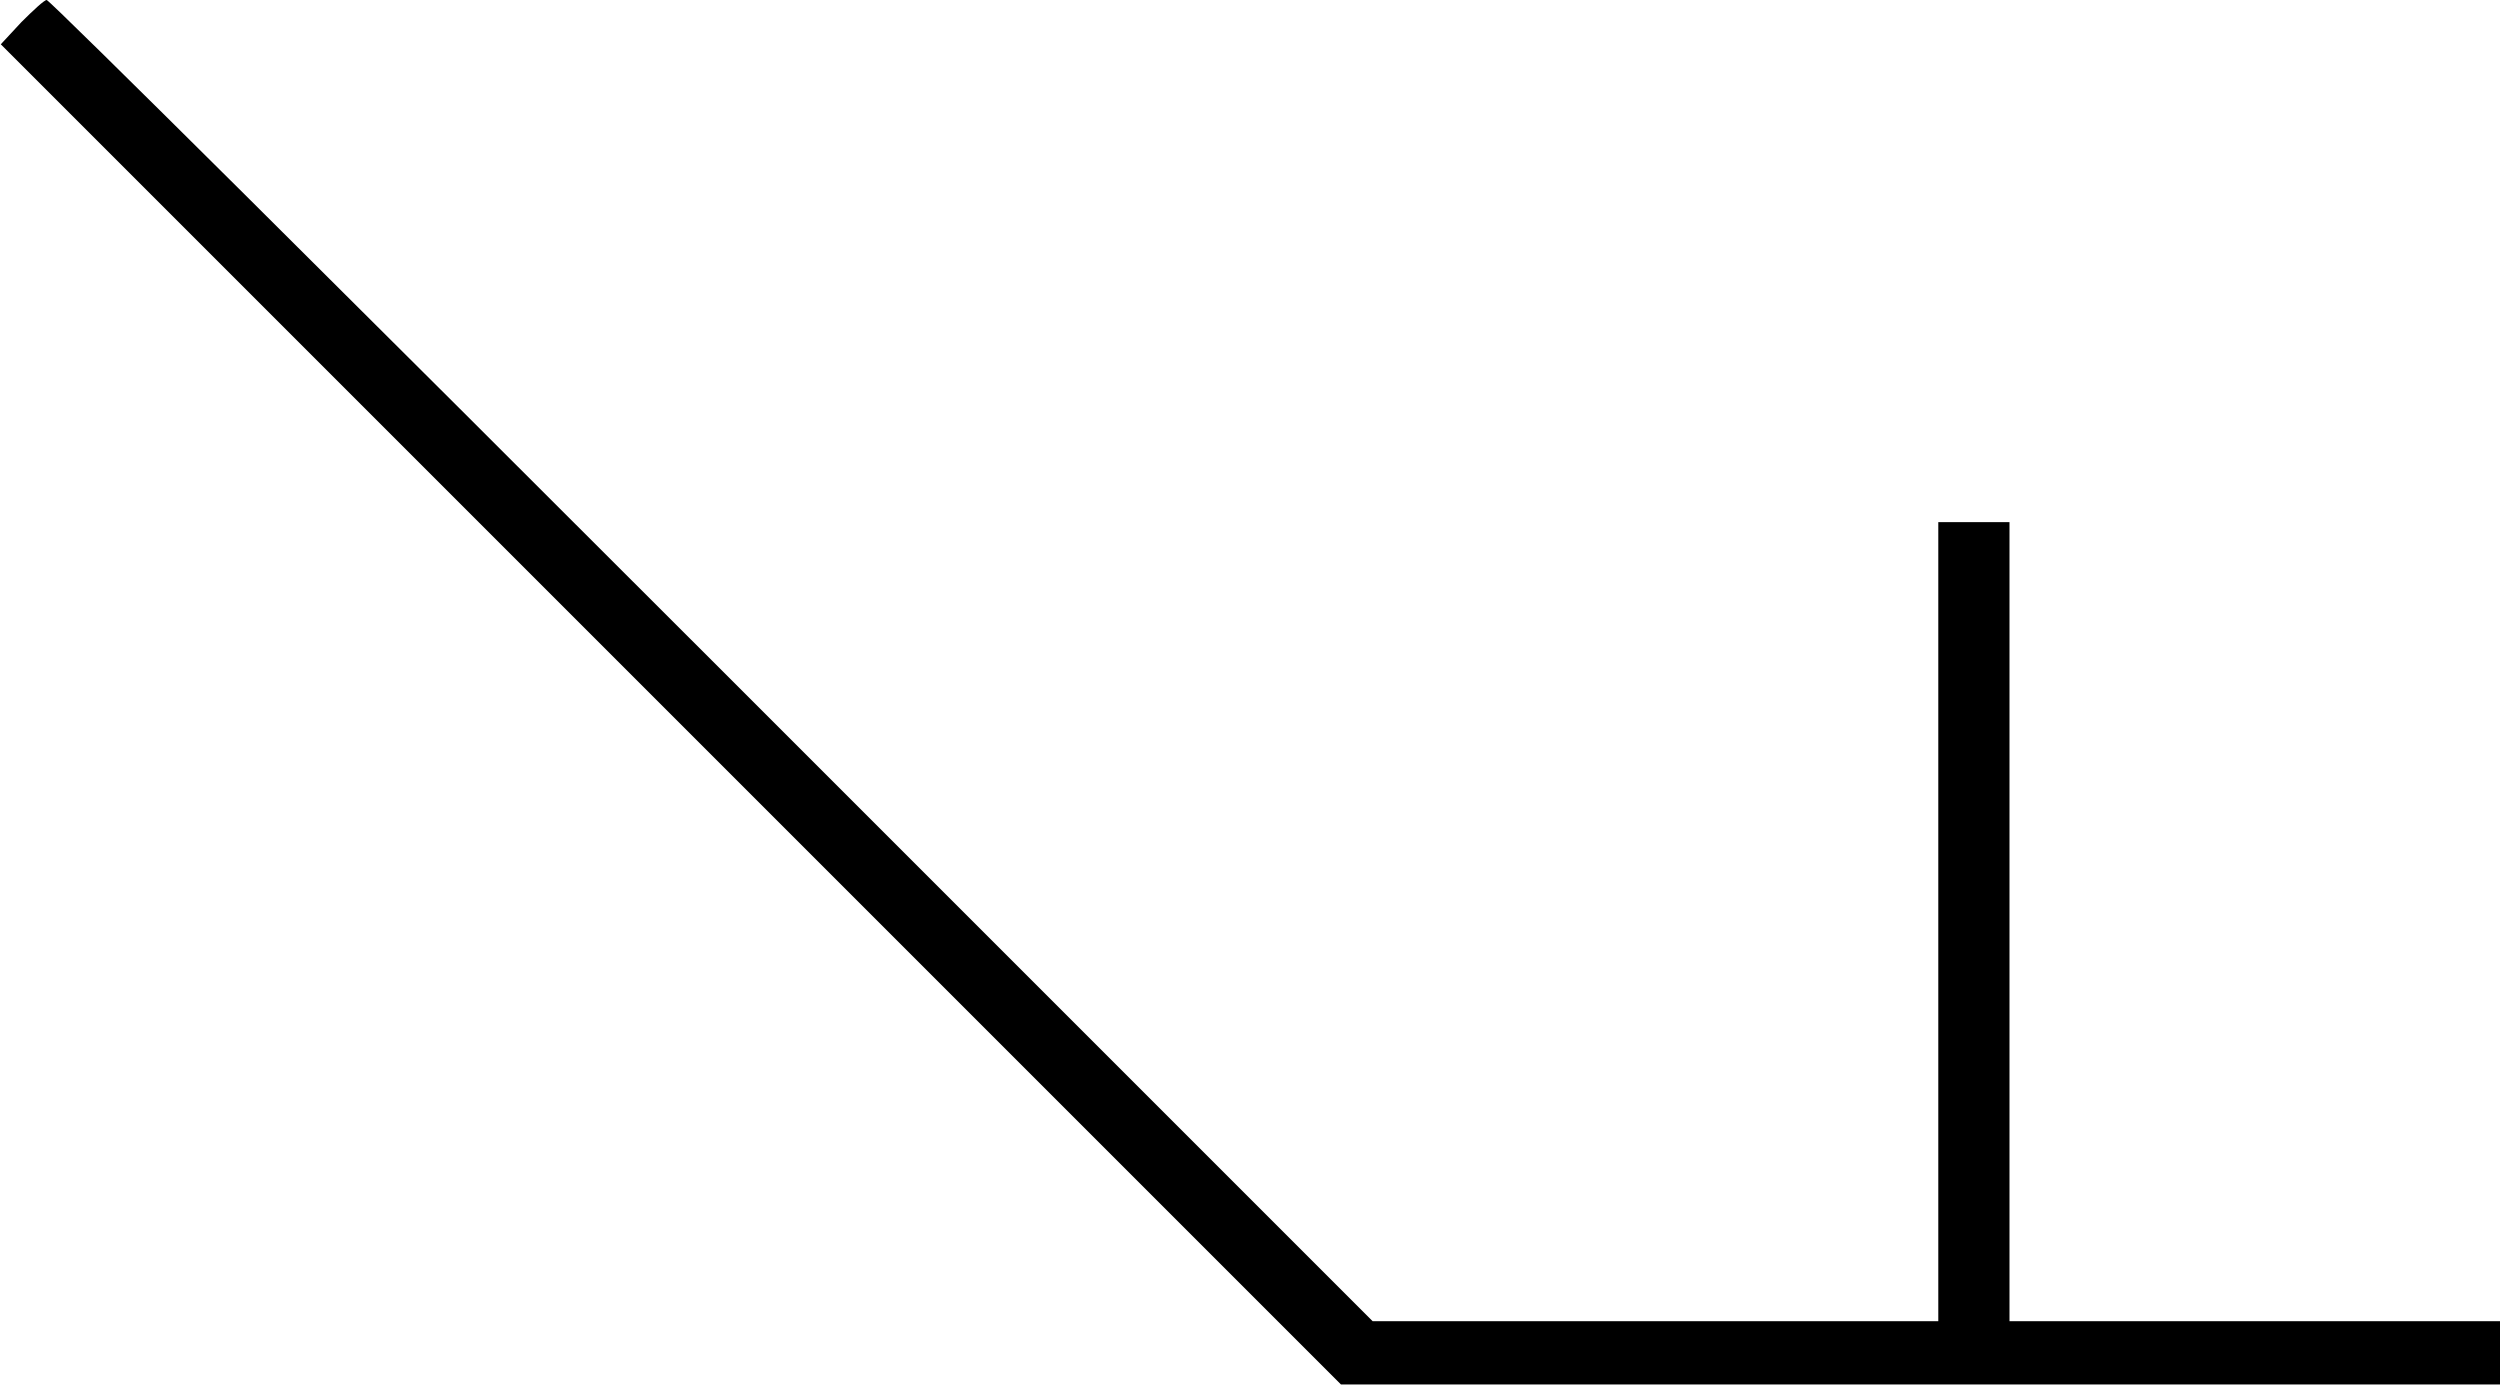
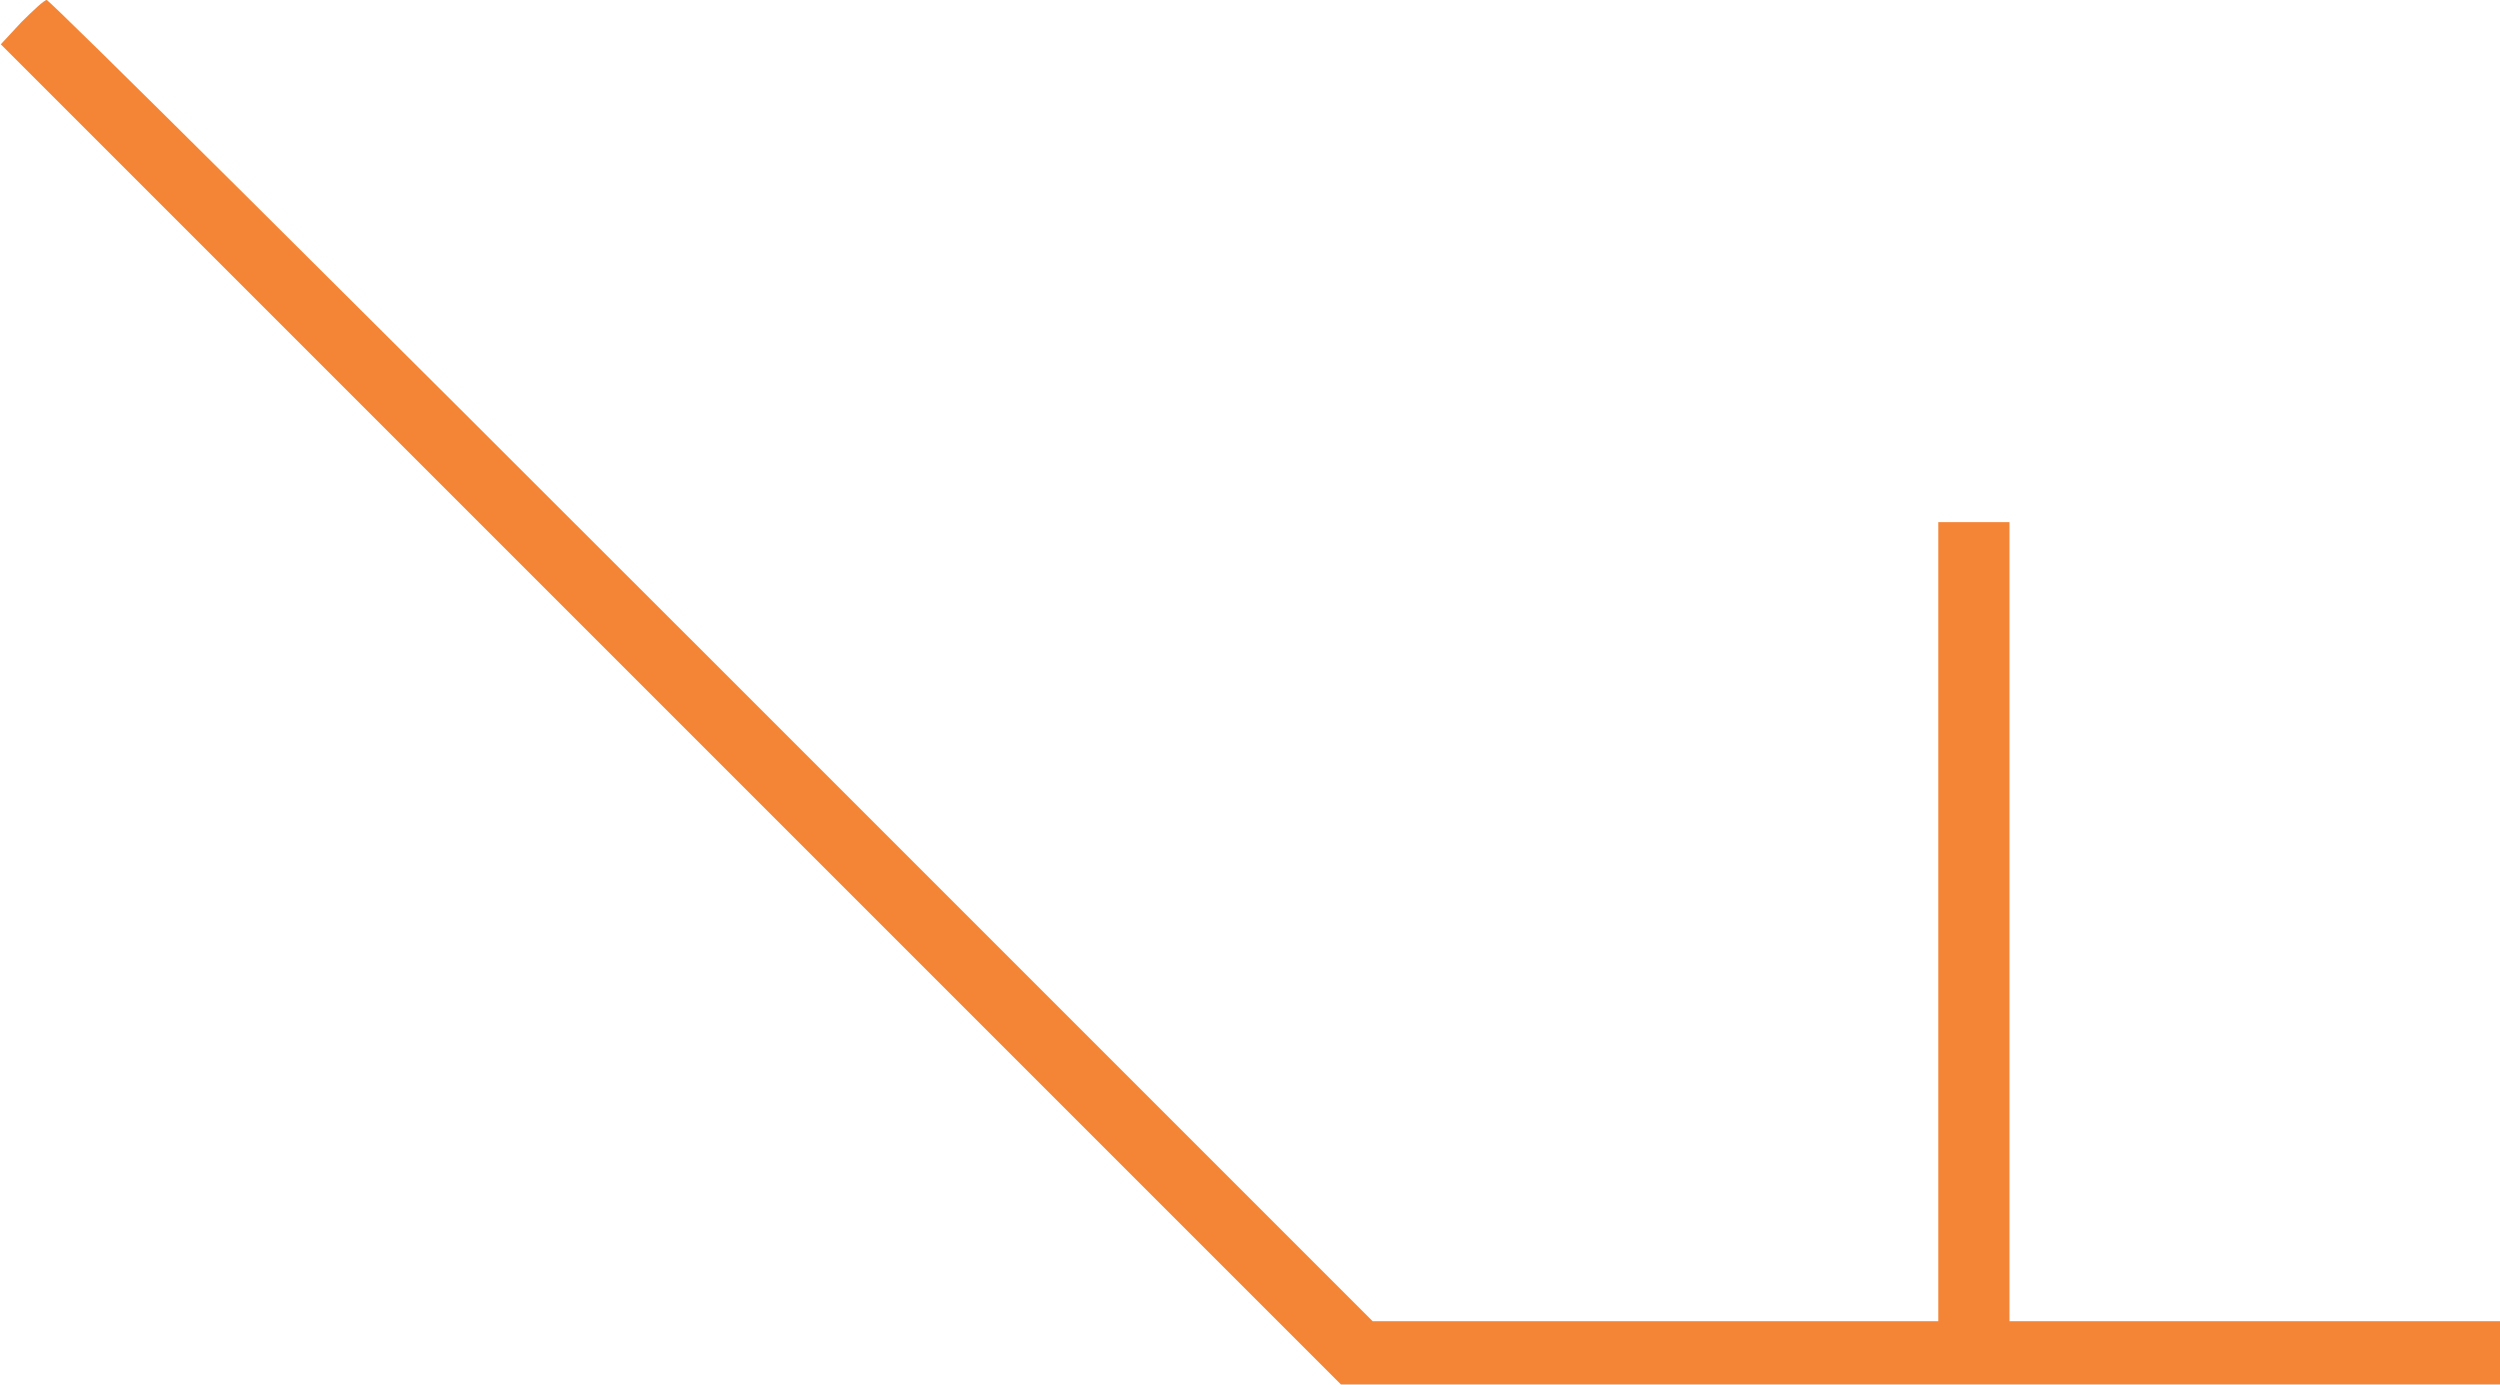
<svg xmlns="http://www.w3.org/2000/svg" version="1.0" width="316pt" height="175pt" viewBox="0 0 316 175" preserveAspectRatio="xMidYMid meet">
-   <g transform="translate(0,175) scale(0.1,-0.1)" fill="#000000" stroke="none">
+   <g transform="translate(0,175) scale(0.1,-0.1)" fill="#f58536" stroke="none">
    <path d="M27 1722 l-26 -28 847 -847 847 -847 733 0 732 0 0 40 0 40 -310 0 -310 0 0 505 0 505 -45 0 -45 0 0 -505 0 -505 -358 0 -357 0 -835 835 c-459 459 -837 835 -841 835 -3 0 -17 -13 -32 -28z" />
  </g>
</svg>
